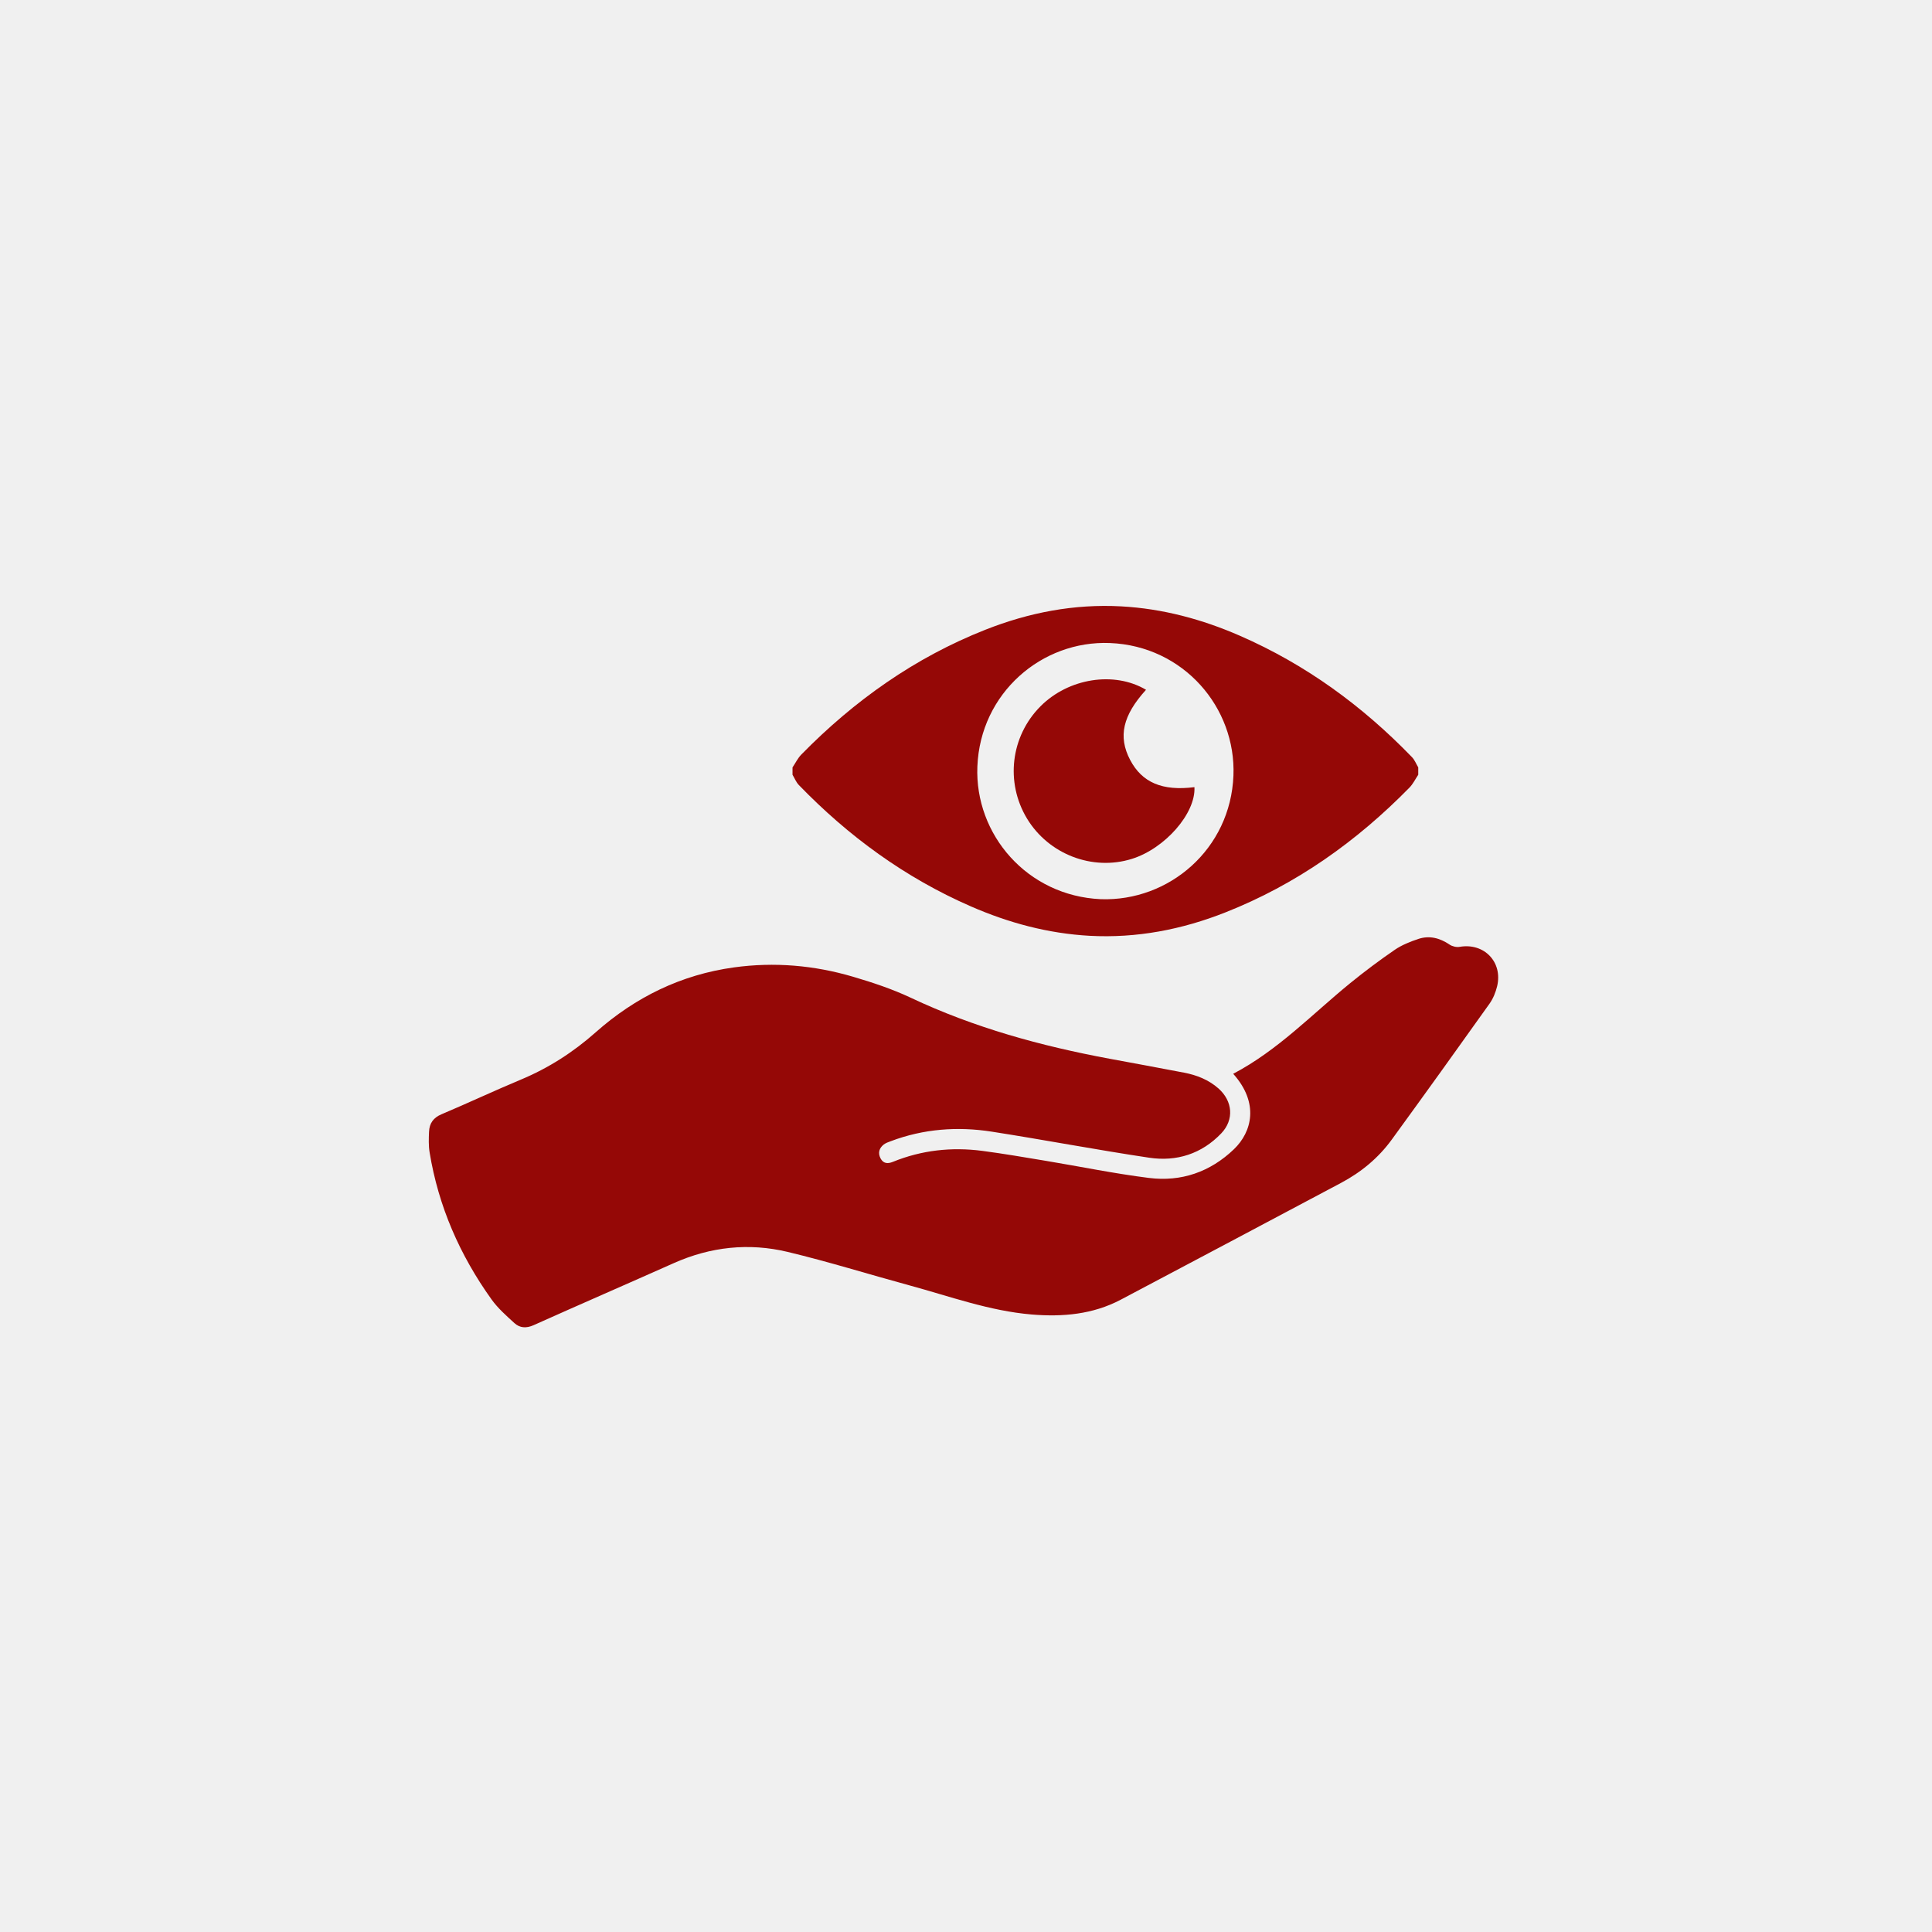
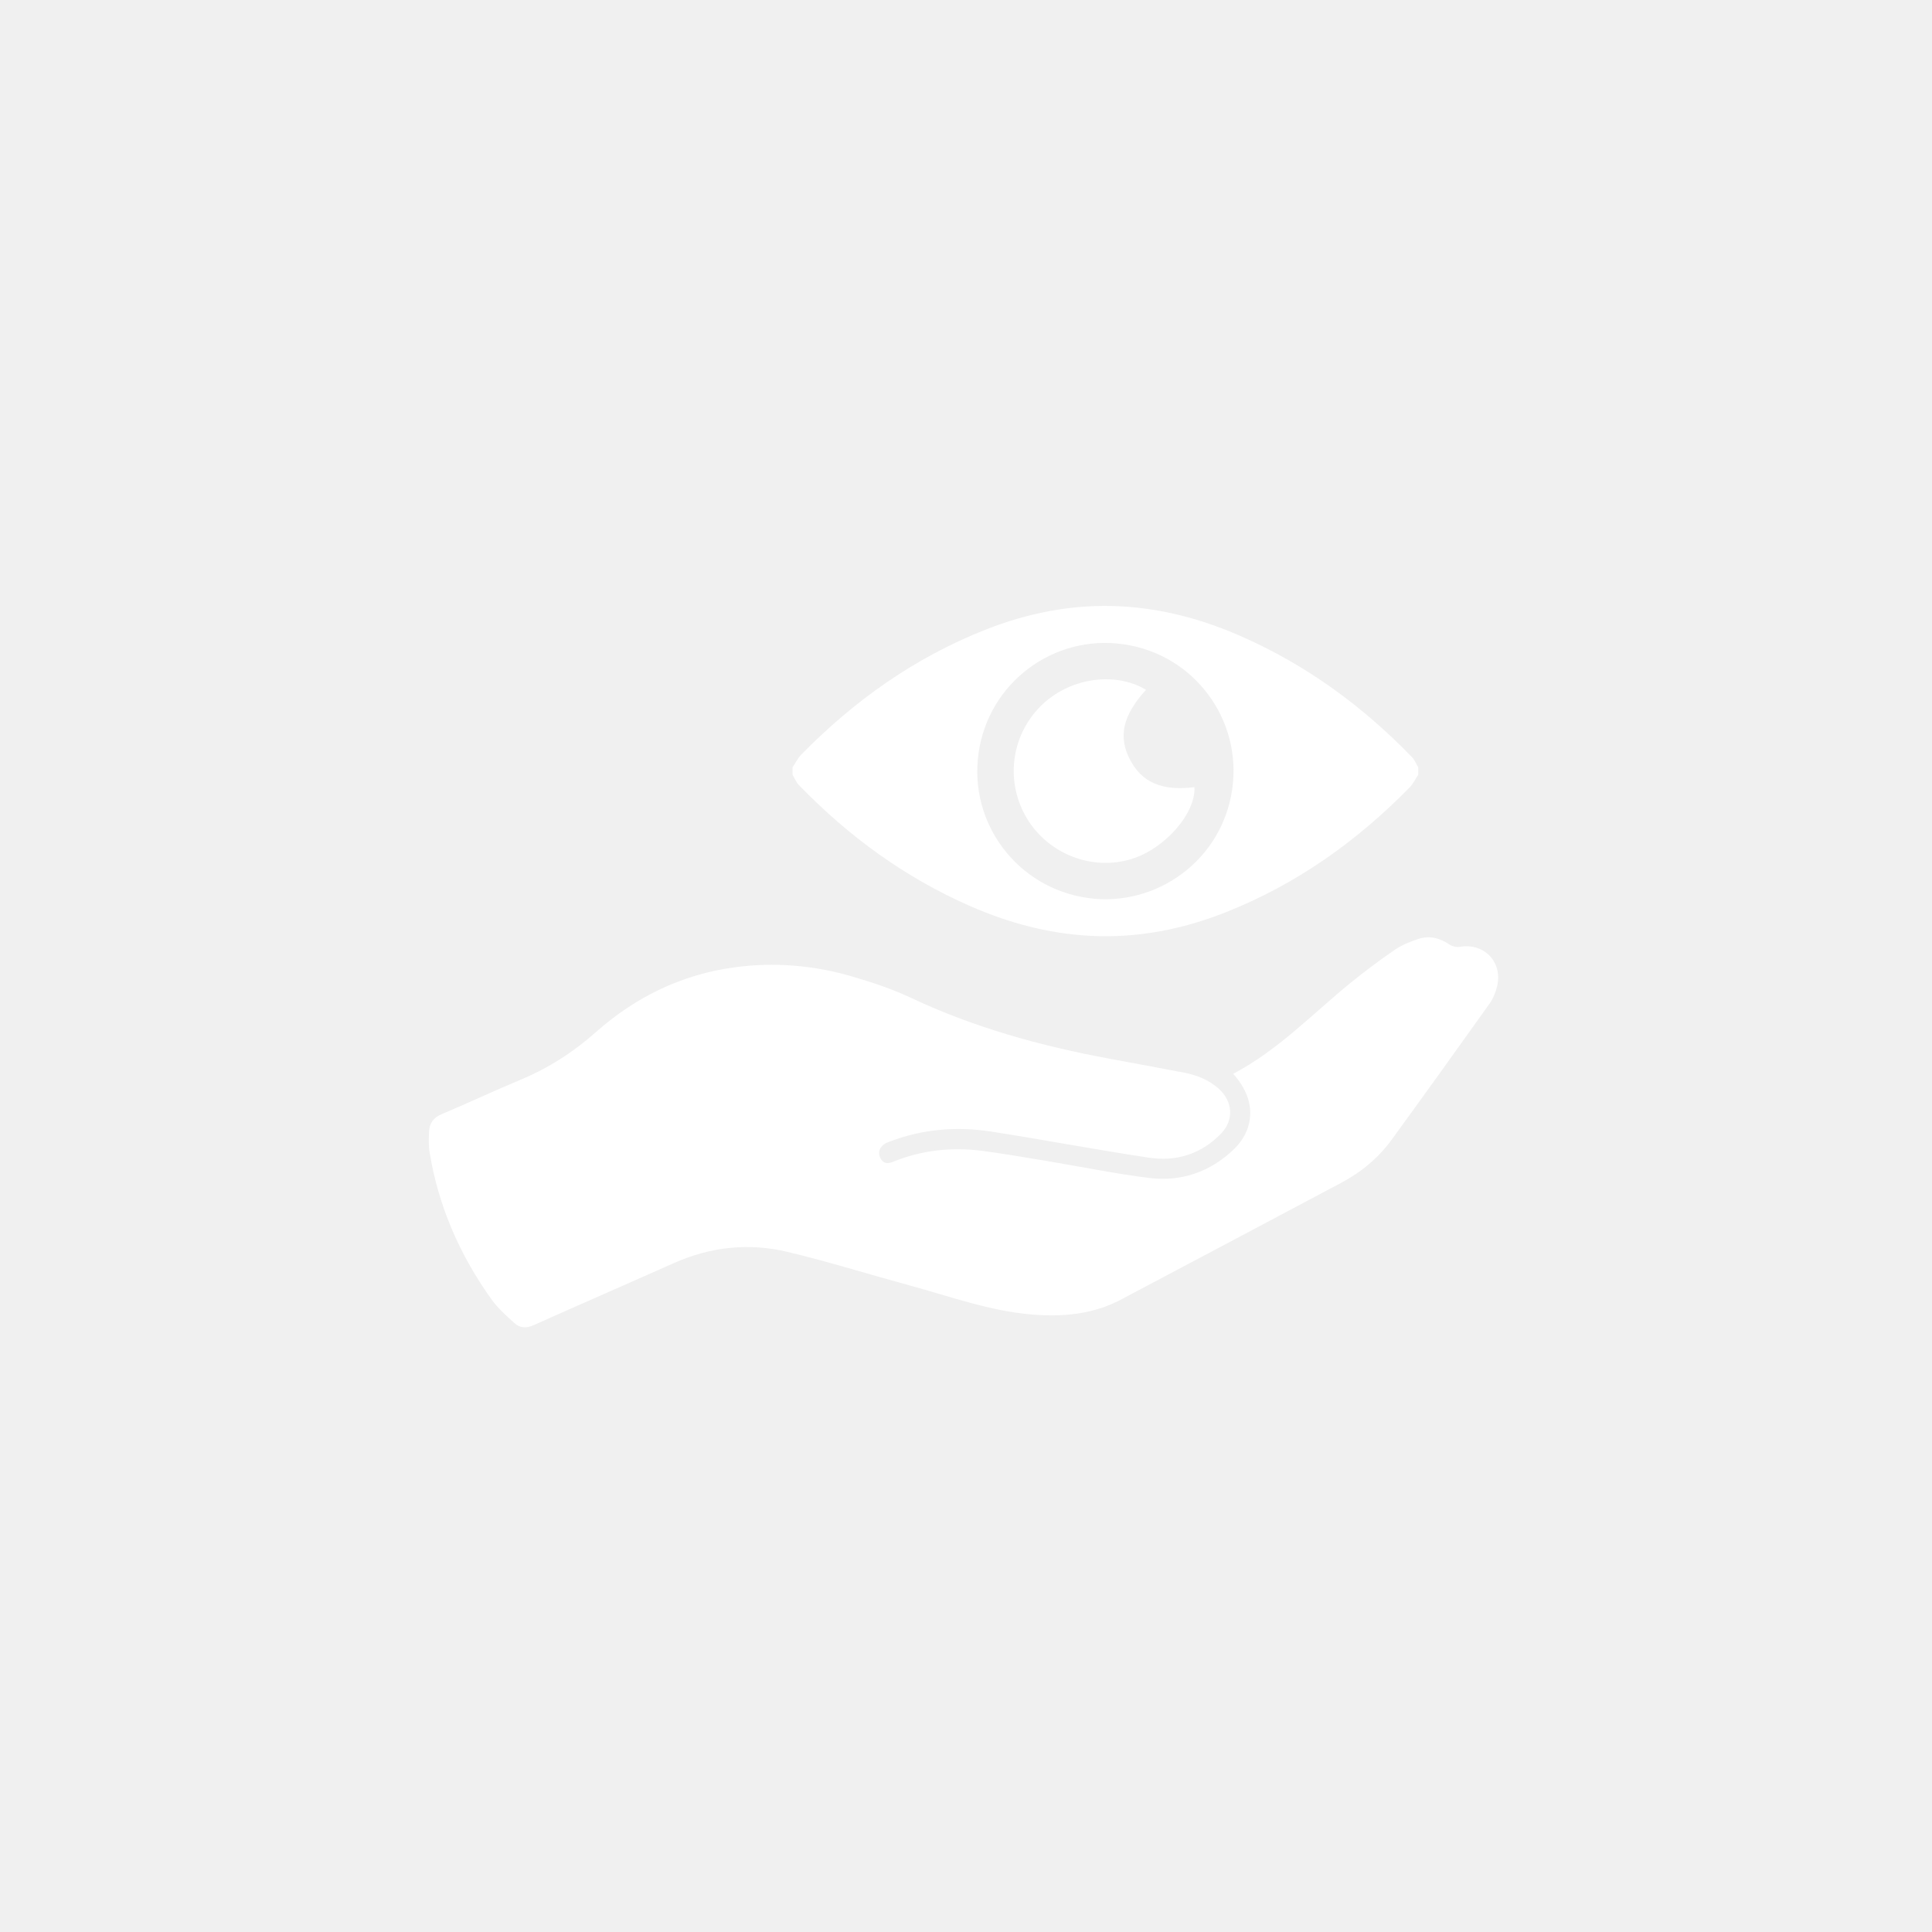
<svg xmlns="http://www.w3.org/2000/svg" width="500" zoomAndPan="magnify" viewBox="0 0 375 375" height="500" preserveAspectRatio="xMidYMid meet" version="1.0">
  <defs>
    <clipPath id="fb13dad14d">
      <path d="M 83.23 181 L 291 181 L 291 258 L 83.23 258 Z M 83.23 181 " clip-rule="nonzero" />
    </clipPath>
  </defs>
  <g clip-path="url(#fb13dad14d)">
-     <path fill="#950806" d="M 283.324 183.781 C 282.699 183.891 281.879 183.699 281.355 183.34 C 279.465 182.059 277.445 181.531 275.281 182.254 C 273.703 182.781 272.086 183.426 270.723 184.359 C 267.738 186.406 264.832 188.582 262.023 190.871 C 254.652 196.887 248.035 203.867 239.363 208.422 C 244.441 214.09 243.008 219.703 239.512 223.059 C 234.91 227.477 229.281 229.426 223.008 228.637 C 216.316 227.797 209.691 226.43 203.039 225.324 C 198.926 224.641 194.816 223.93 190.688 223.387 C 184.723 222.602 178.895 223.238 173.293 225.52 C 172.27 225.934 171.43 225.848 170.895 224.809 C 170.375 223.77 170.652 222.855 171.527 222.156 C 171.91 221.859 172.398 221.691 172.859 221.52 C 179.242 219.105 185.844 218.613 192.516 219.656 C 202.711 221.246 212.852 223.184 223.059 224.711 C 228.391 225.512 233.246 223.961 237.043 219.988 C 239.586 217.328 239.262 213.719 236.512 211.277 C 234.598 209.582 232.293 208.676 229.828 208.203 C 225.004 207.27 220.172 206.395 215.344 205.496 C 202.031 203.023 189.066 199.461 176.762 193.652 C 173.191 191.973 169.391 190.707 165.594 189.59 C 158.031 187.355 150.293 186.691 142.453 187.773 C 132.211 189.188 123.332 193.539 115.629 200.363 C 111.281 204.219 106.48 207.309 101.102 209.551 C 95.93 211.711 90.852 214.102 85.691 216.281 C 84.086 216.957 83.348 218.062 83.277 219.668 C 83.215 221.004 83.172 222.375 83.387 223.68 C 85.098 234.156 89.258 243.633 95.414 252.227 C 96.641 253.938 98.273 255.375 99.84 256.805 C 100.898 257.77 102.141 257.855 103.566 257.219 C 112.621 253.16 121.723 249.211 130.781 245.172 C 137.926 241.988 145.371 241.191 152.906 243 C 160.816 244.895 168.586 247.328 176.434 249.465 C 184.32 251.605 192.043 254.457 200.277 255.145 C 206.27 255.641 212.121 255.125 217.523 252.277 C 231.789 244.758 246.02 237.168 260.27 229.613 C 264.195 227.531 267.551 224.762 270.156 221.172 C 276.527 212.418 282.844 203.625 289.121 194.805 C 289.82 193.82 290.309 192.605 290.594 191.422 C 291.711 186.715 288.055 182.961 283.324 183.781 " fill-opacity="1" fill-rule="nonzero" />
+     <path fill="#ffffff" d="M 283.324 183.781 C 282.699 183.891 281.879 183.699 281.355 183.34 C 279.465 182.059 277.445 181.531 275.281 182.254 C 273.703 182.781 272.086 183.426 270.723 184.359 C 267.738 186.406 264.832 188.582 262.023 190.871 C 254.652 196.887 248.035 203.867 239.363 208.422 C 244.441 214.09 243.008 219.703 239.512 223.059 C 234.91 227.477 229.281 229.426 223.008 228.637 C 216.316 227.797 209.691 226.43 203.039 225.324 C 198.926 224.641 194.816 223.93 190.688 223.387 C 184.723 222.602 178.895 223.238 173.293 225.52 C 172.27 225.934 171.43 225.848 170.895 224.809 C 170.375 223.77 170.652 222.855 171.527 222.156 C 171.91 221.859 172.398 221.691 172.859 221.52 C 179.242 219.105 185.844 218.613 192.516 219.656 C 202.711 221.246 212.852 223.184 223.059 224.711 C 228.391 225.512 233.246 223.961 237.043 219.988 C 239.586 217.328 239.262 213.719 236.512 211.277 C 234.598 209.582 232.293 208.676 229.828 208.203 C 225.004 207.27 220.172 206.395 215.344 205.496 C 202.031 203.023 189.066 199.461 176.762 193.652 C 173.191 191.973 169.391 190.707 165.594 189.59 C 158.031 187.355 150.293 186.691 142.453 187.773 C 132.211 189.188 123.332 193.539 115.629 200.363 C 111.281 204.219 106.48 207.309 101.102 209.551 C 95.93 211.711 90.852 214.102 85.691 216.281 C 84.086 216.957 83.348 218.062 83.277 219.668 C 83.215 221.004 83.172 222.375 83.387 223.68 C 85.098 234.156 89.258 243.633 95.414 252.227 C 96.641 253.938 98.273 255.375 99.84 256.805 C 100.898 257.77 102.141 257.855 103.566 257.219 C 112.621 253.16 121.723 249.211 130.781 245.172 C 137.926 241.988 145.371 241.191 152.906 243 C 160.816 244.895 168.586 247.328 176.434 249.465 C 184.32 251.605 192.043 254.457 200.277 255.145 C 206.27 255.641 212.121 255.125 217.523 252.277 C 231.789 244.758 246.02 237.168 260.27 229.613 C 264.195 227.531 267.551 224.762 270.156 221.172 C 276.527 212.418 282.844 203.625 289.121 194.805 C 289.82 193.82 290.309 192.605 290.594 191.422 C 291.711 186.715 288.055 182.961 283.324 183.781 " fill-opacity="1" fill-rule="nonzero" />
  </g>
-   <path fill="#950806" d="M 215.438 124.812 C 229.734 125.379 239.934 137.352 239.41 150.543 C 238.844 164.84 226.875 174.992 213.672 174.531 C 199.383 173.902 189.18 161.984 189.707 148.785 C 190.273 134.484 202.238 124.285 215.438 124.812 Z M 188.41 175.914 C 195.766 179.129 203.434 181.191 211.473 181.637 C 220.609 182.133 229.406 180.438 237.863 177.09 C 251.555 171.684 263.301 163.352 273.57 152.879 C 274.27 152.168 274.719 151.215 275.281 150.379 C 275.281 149.902 275.281 149.426 275.281 148.953 C 274.883 148.285 274.594 147.512 274.066 146.965 C 264.438 137.008 253.438 128.977 240.707 123.418 C 233.344 120.199 225.68 118.137 217.637 117.695 C 208.508 117.195 199.711 118.891 191.246 122.238 C 177.559 127.645 165.812 135.98 155.539 146.453 C 154.848 147.16 154.395 148.113 153.828 148.953 C 153.828 149.426 153.828 149.902 153.828 150.379 C 154.23 151.043 154.523 151.816 155.047 152.363 C 164.68 162.32 175.676 170.352 188.41 175.914 " fill-opacity="1" fill-rule="nonzero" />
-   <path fill="#950806" d="M 219.672 166.715 C 226.129 164.711 232.109 157.867 231.84 152.785 C 225.613 153.574 221.668 151.902 219.352 147.488 C 216.988 142.969 217.918 138.875 222.441 133.887 C 216.281 130.227 207.406 131.617 201.953 137.098 C 196.164 142.922 195.098 151.863 199.348 158.895 C 203.547 165.82 212.035 169.09 219.672 166.715 " fill-opacity="1" fill-rule="nonzero" />
+   <path fill="#ffffff" d="M 215.438 124.812 C 229.734 125.379 239.934 137.352 239.41 150.543 C 238.844 164.84 226.875 174.992 213.672 174.531 C 199.383 173.902 189.18 161.984 189.707 148.785 C 190.273 134.484 202.238 124.285 215.438 124.812 Z M 188.41 175.914 C 195.766 179.129 203.434 181.191 211.473 181.637 C 220.609 182.133 229.406 180.438 237.863 177.09 C 251.555 171.684 263.301 163.352 273.57 152.879 C 274.27 152.168 274.719 151.215 275.281 150.379 C 275.281 149.902 275.281 149.426 275.281 148.953 C 274.883 148.285 274.594 147.512 274.066 146.965 C 264.438 137.008 253.438 128.977 240.707 123.418 C 233.344 120.199 225.68 118.137 217.637 117.695 C 208.508 117.195 199.711 118.891 191.246 122.238 C 177.559 127.645 165.812 135.98 155.539 146.453 C 154.848 147.16 154.395 148.113 153.828 148.953 C 153.828 149.426 153.828 149.902 153.828 150.379 C 154.23 151.043 154.523 151.816 155.047 152.363 C 164.68 162.32 175.676 170.352 188.41 175.914 " fill-opacity="1" fill-rule="nonzero" />
+   <path fill="#ffffff" d="M 219.672 166.715 C 226.129 164.711 232.109 157.867 231.84 152.785 C 225.613 153.574 221.668 151.902 219.352 147.488 C 216.988 142.969 217.918 138.875 222.441 133.887 C 216.281 130.227 207.406 131.617 201.953 137.098 C 196.164 142.922 195.098 151.863 199.348 158.895 C 203.547 165.82 212.035 169.09 219.672 166.715 " fill-opacity="1" fill-rule="nonzero" />
</svg>
